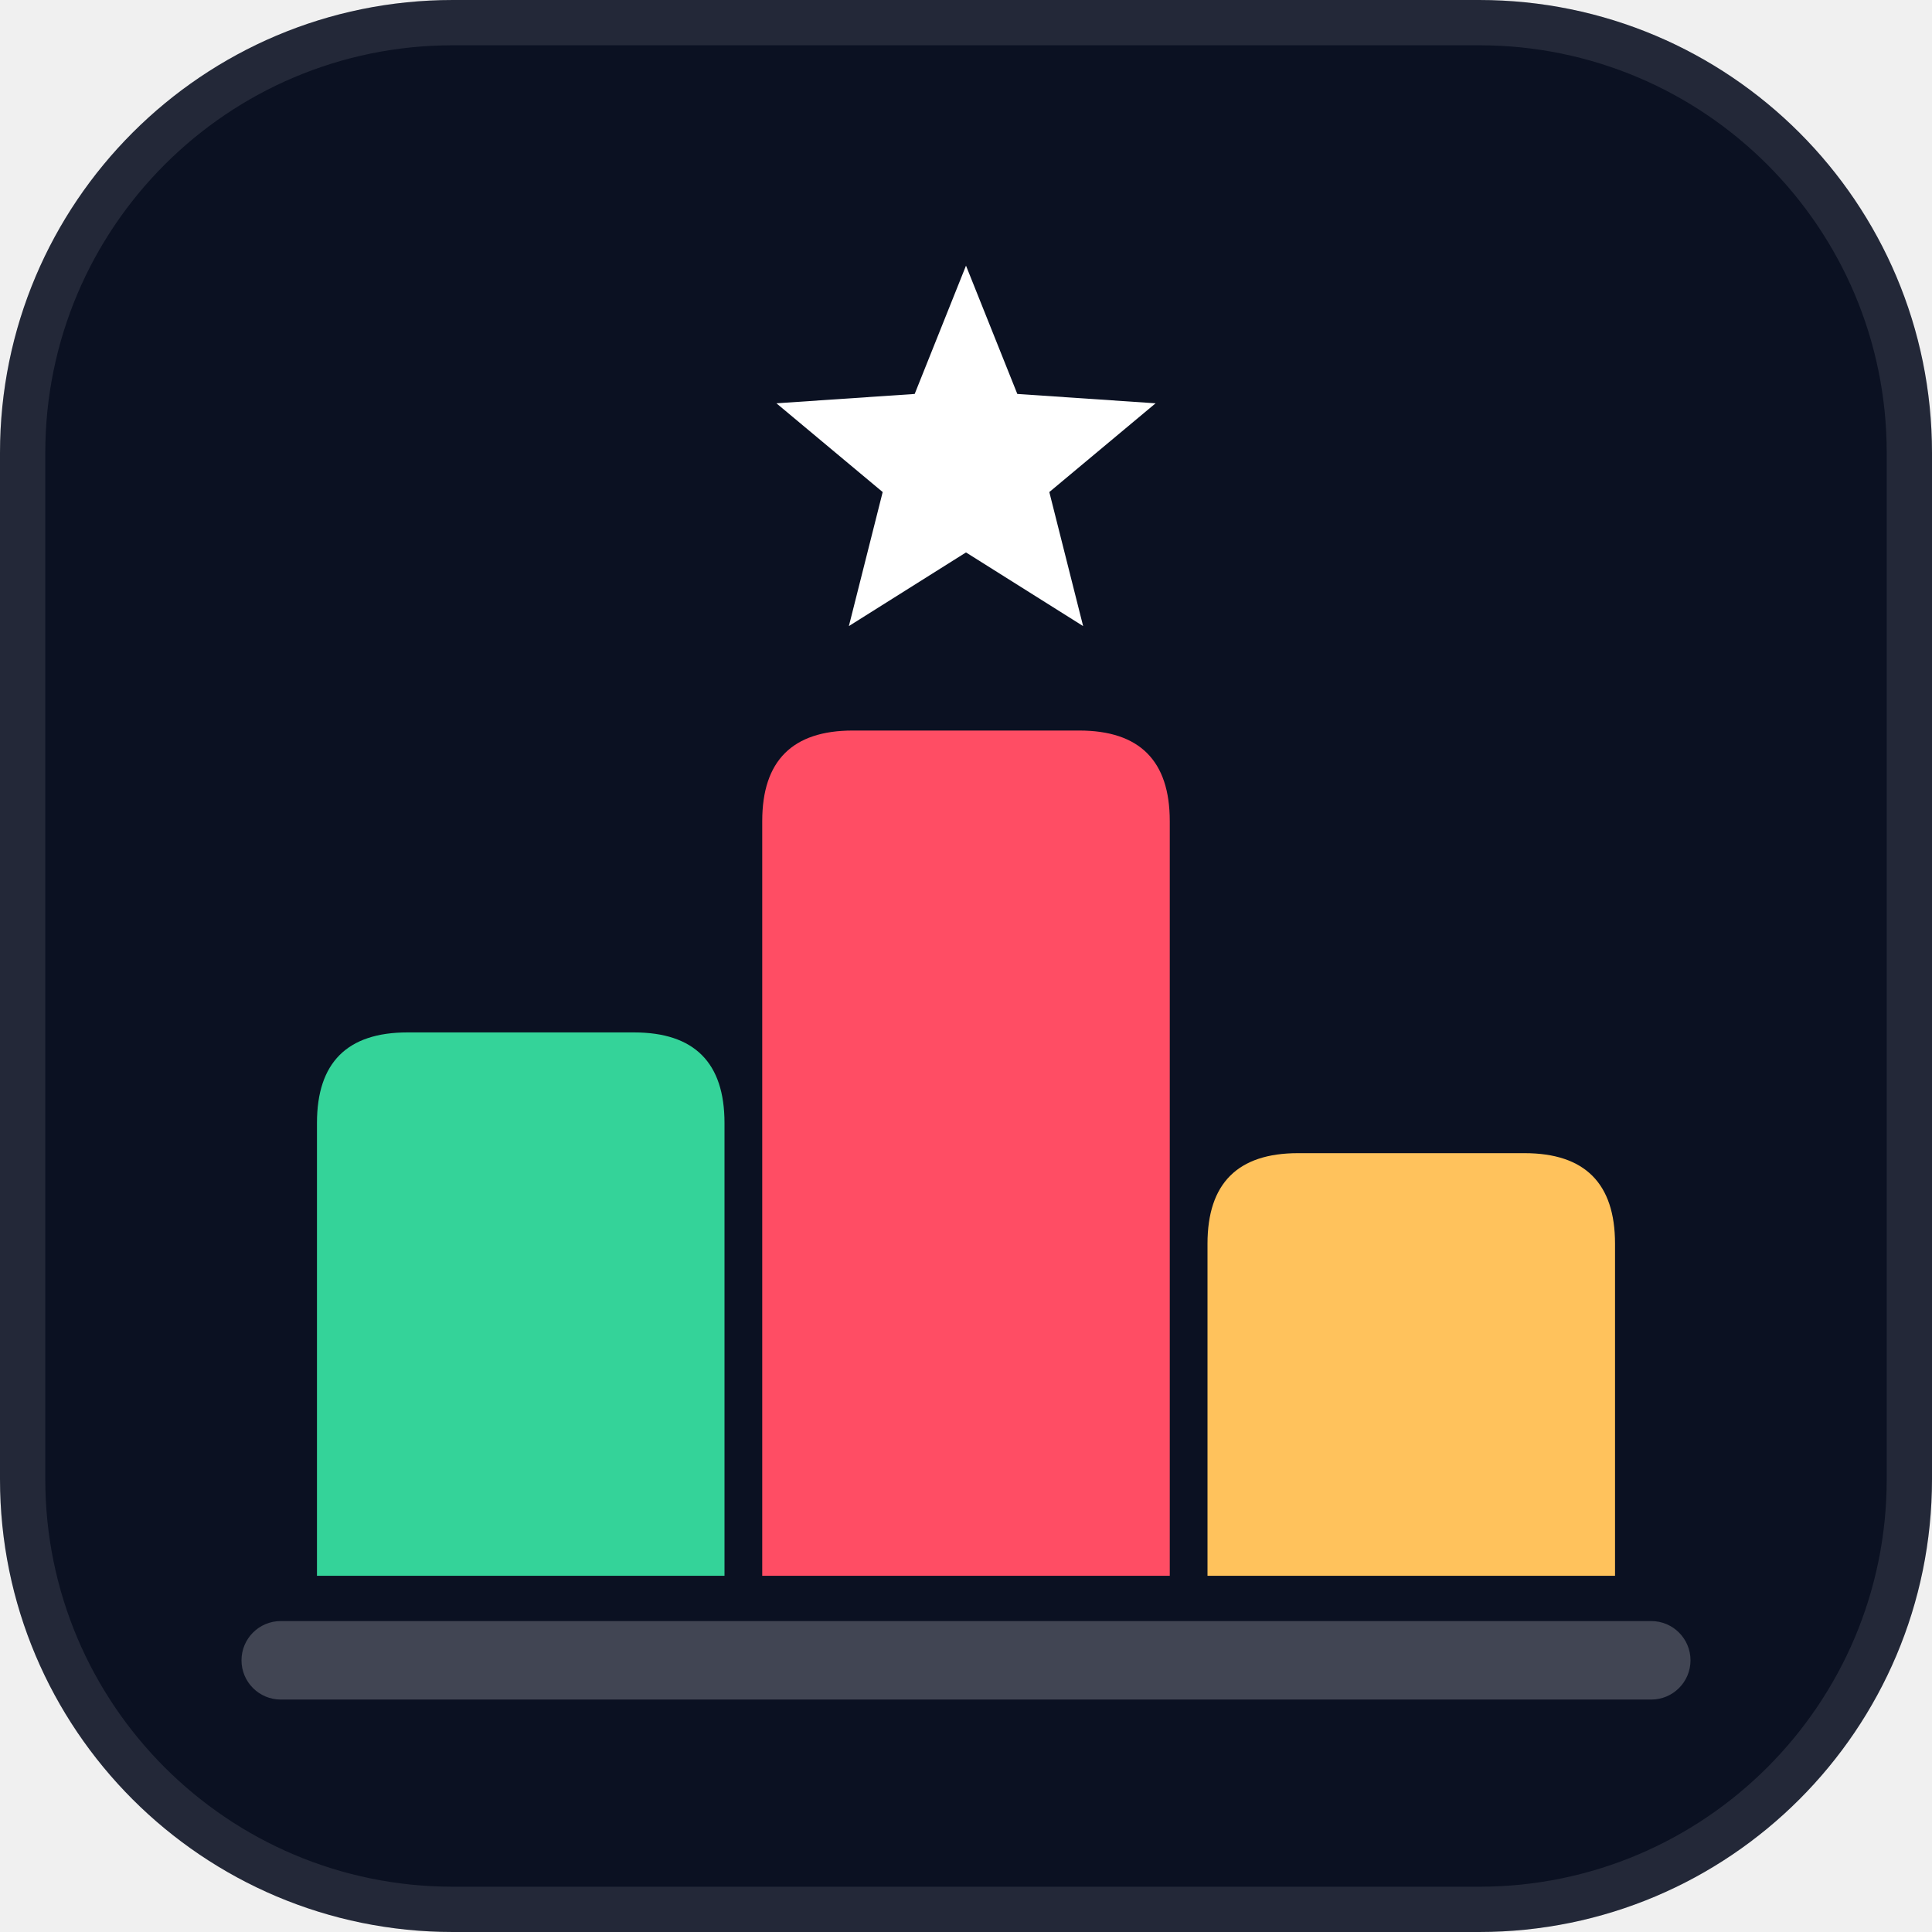
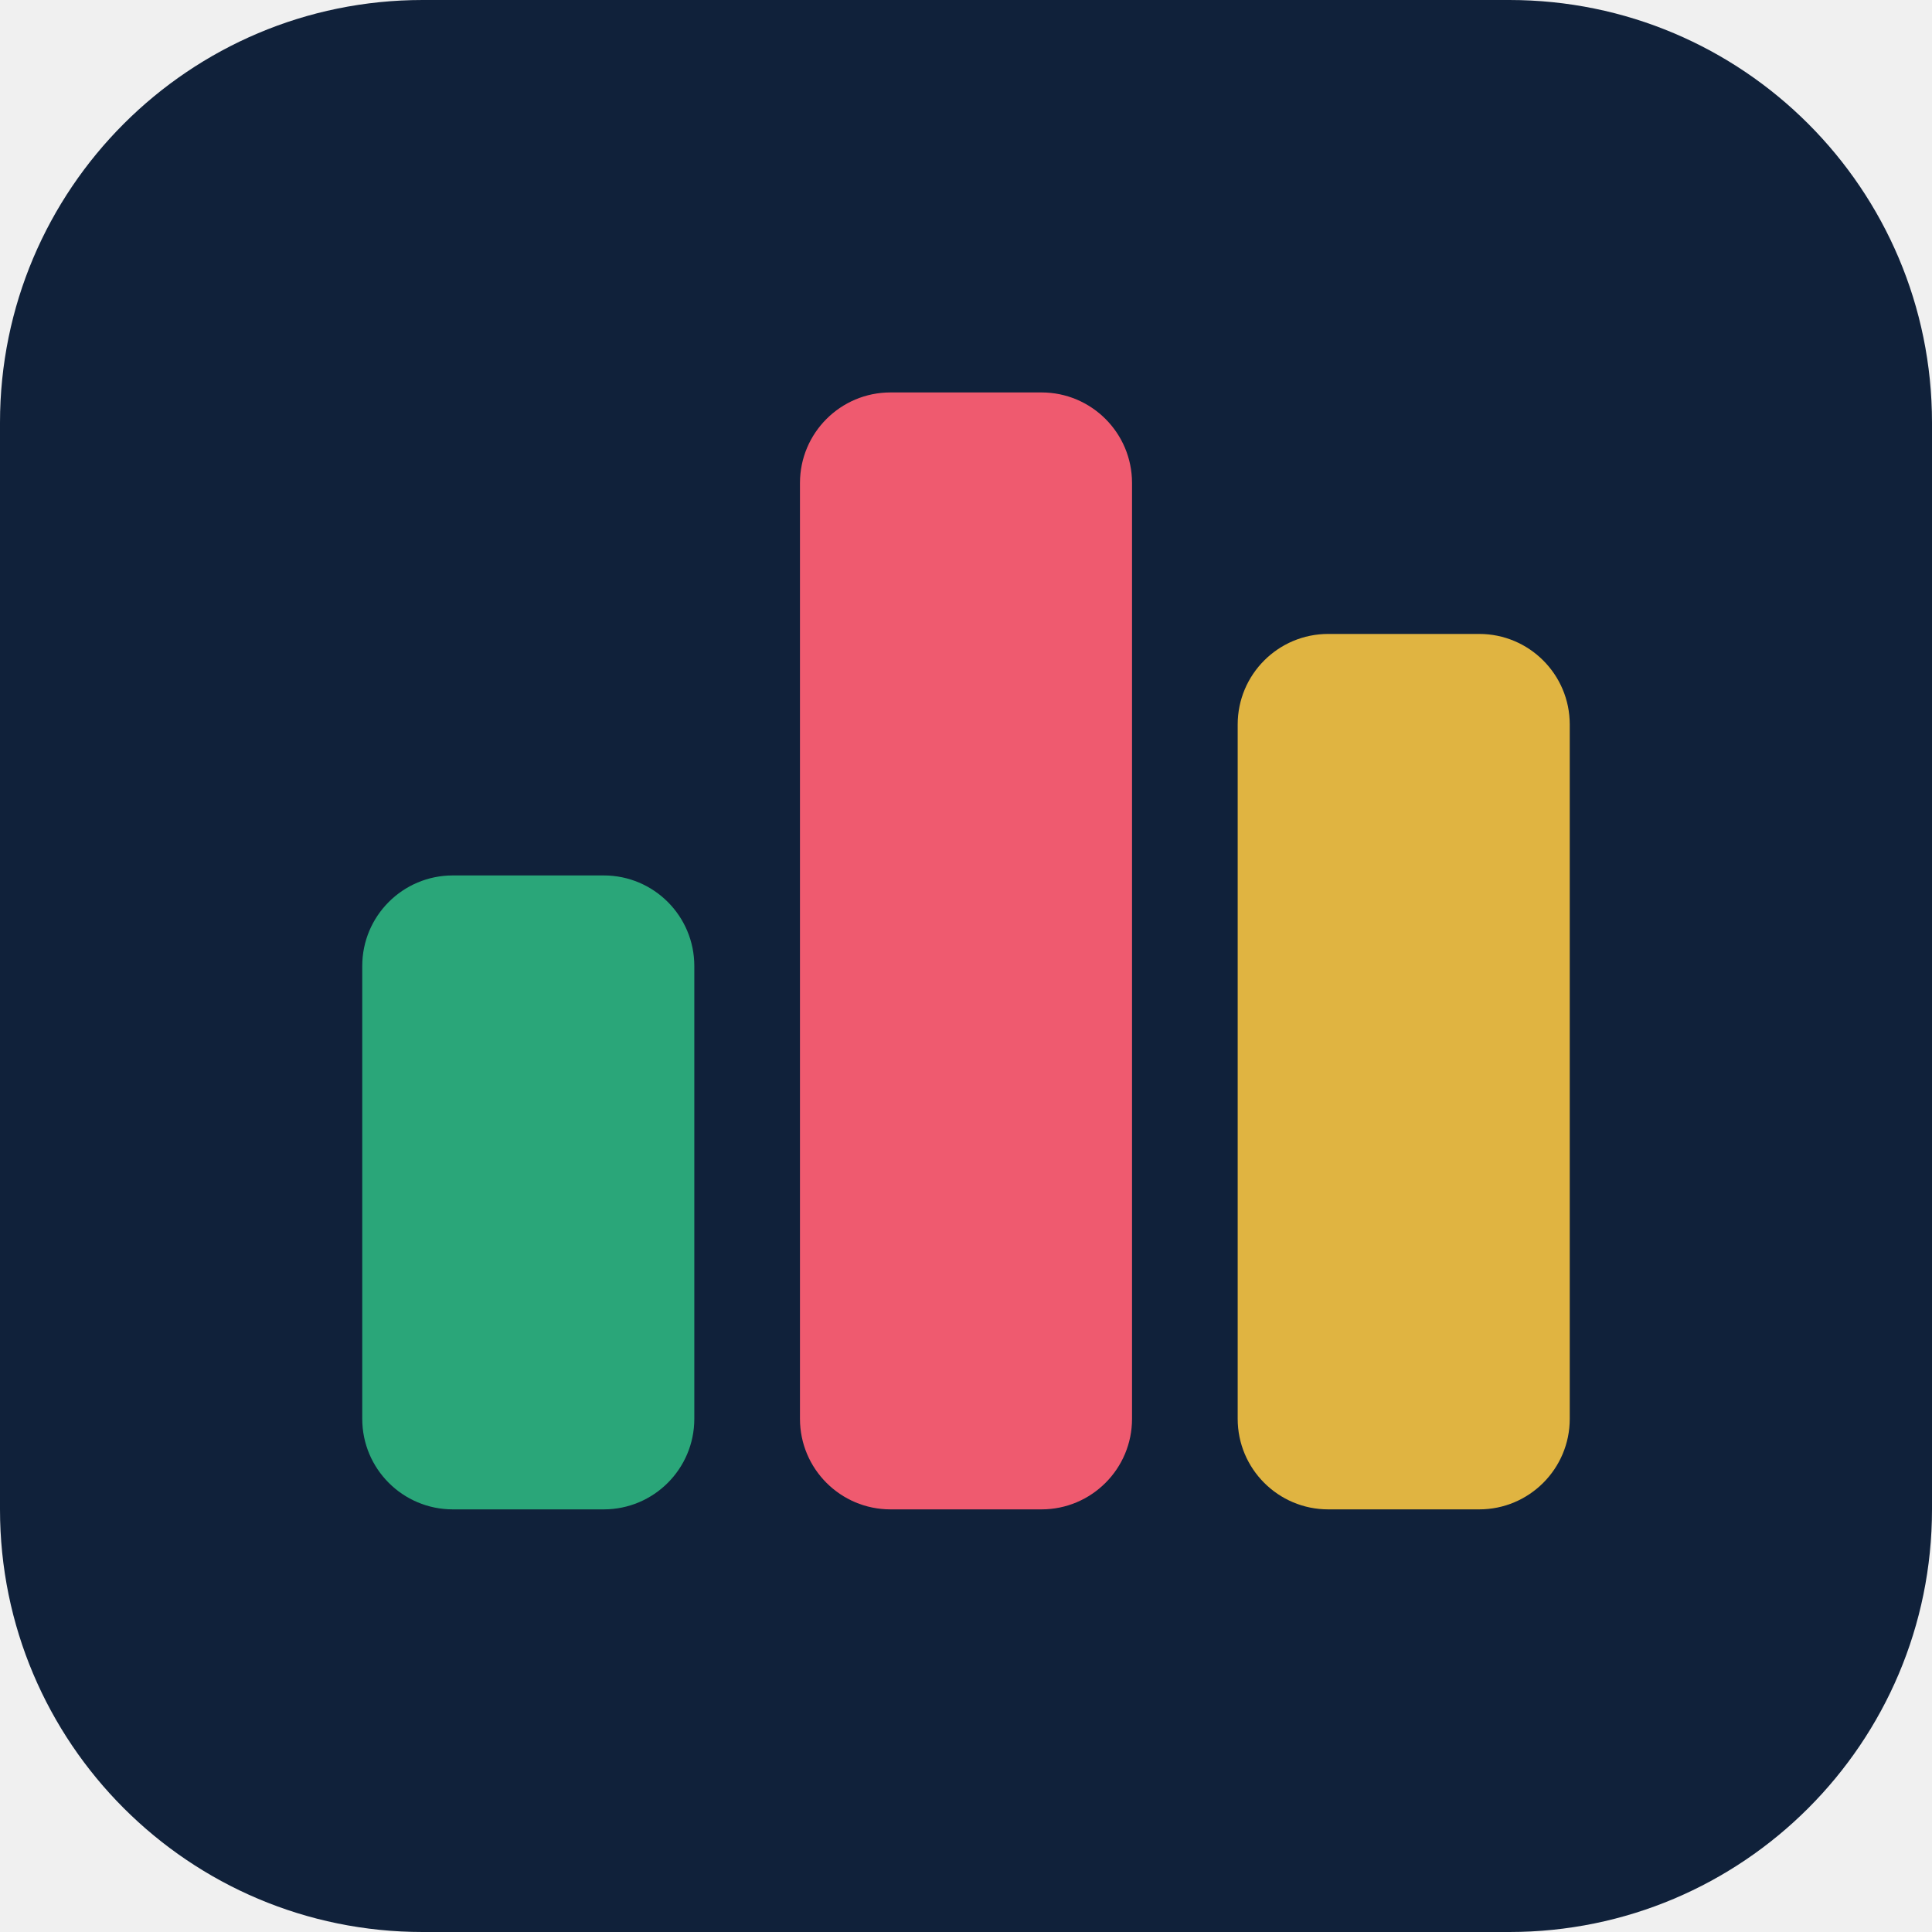
<svg xmlns="http://www.w3.org/2000/svg" viewBox="0 0 64 64">
-   <rect width="64" height="64" rx="15" fill="#0b1122" />
-   <rect x=".75" y=".75" width="62.5" height="62.5" rx="14.25" fill="none" stroke="#fff" stroke-opacity=".1" stroke-width="1.5" />
-   <g transform="translate(0 2.2)">
-     <path d="M10.5 50V35Q10.5 32 13.5 32H21.0Q24.0 32 24.0 35V50Z" fill="#34d399" />
-     <path d="M25.25 50V25Q25.25 22 28.25 22H35.75Q38.75 22 38.75 25V50Z" fill="#ff4d64" />
-     <path d="M40 50V39Q40 36 43 36H50.5Q53.5 36 53.5 39V50Z" fill="#ffc25c" />
-     <path d="M32.00 6.60 L33.70 10.85 L38.28 11.16 L34.76 14.10 L35.88 18.54 L32.00 16.10 L28.12 18.54 L29.24 14.10 L25.72 11.16 L30.30 10.85Z" fill="#fff" />
-     <rect x="8" y="51.5" width="48" height="2.6" rx="1.3" fill="#fff" fill-opacity=".22" />
-   </g>
+   <rect width="64" height="64" rx="14" fill="#10213a" />
+   <rect x="12" y="29" width="11" height="21" rx="3" fill="#2aa679" />
+   <rect x="26.5" y="13" width="11" height="37" rx="3" fill="#ef5a6f" />
+   <rect x="41" y="21" width="11" height="29" rx="3" fill="#e0b441" />
</svg>
